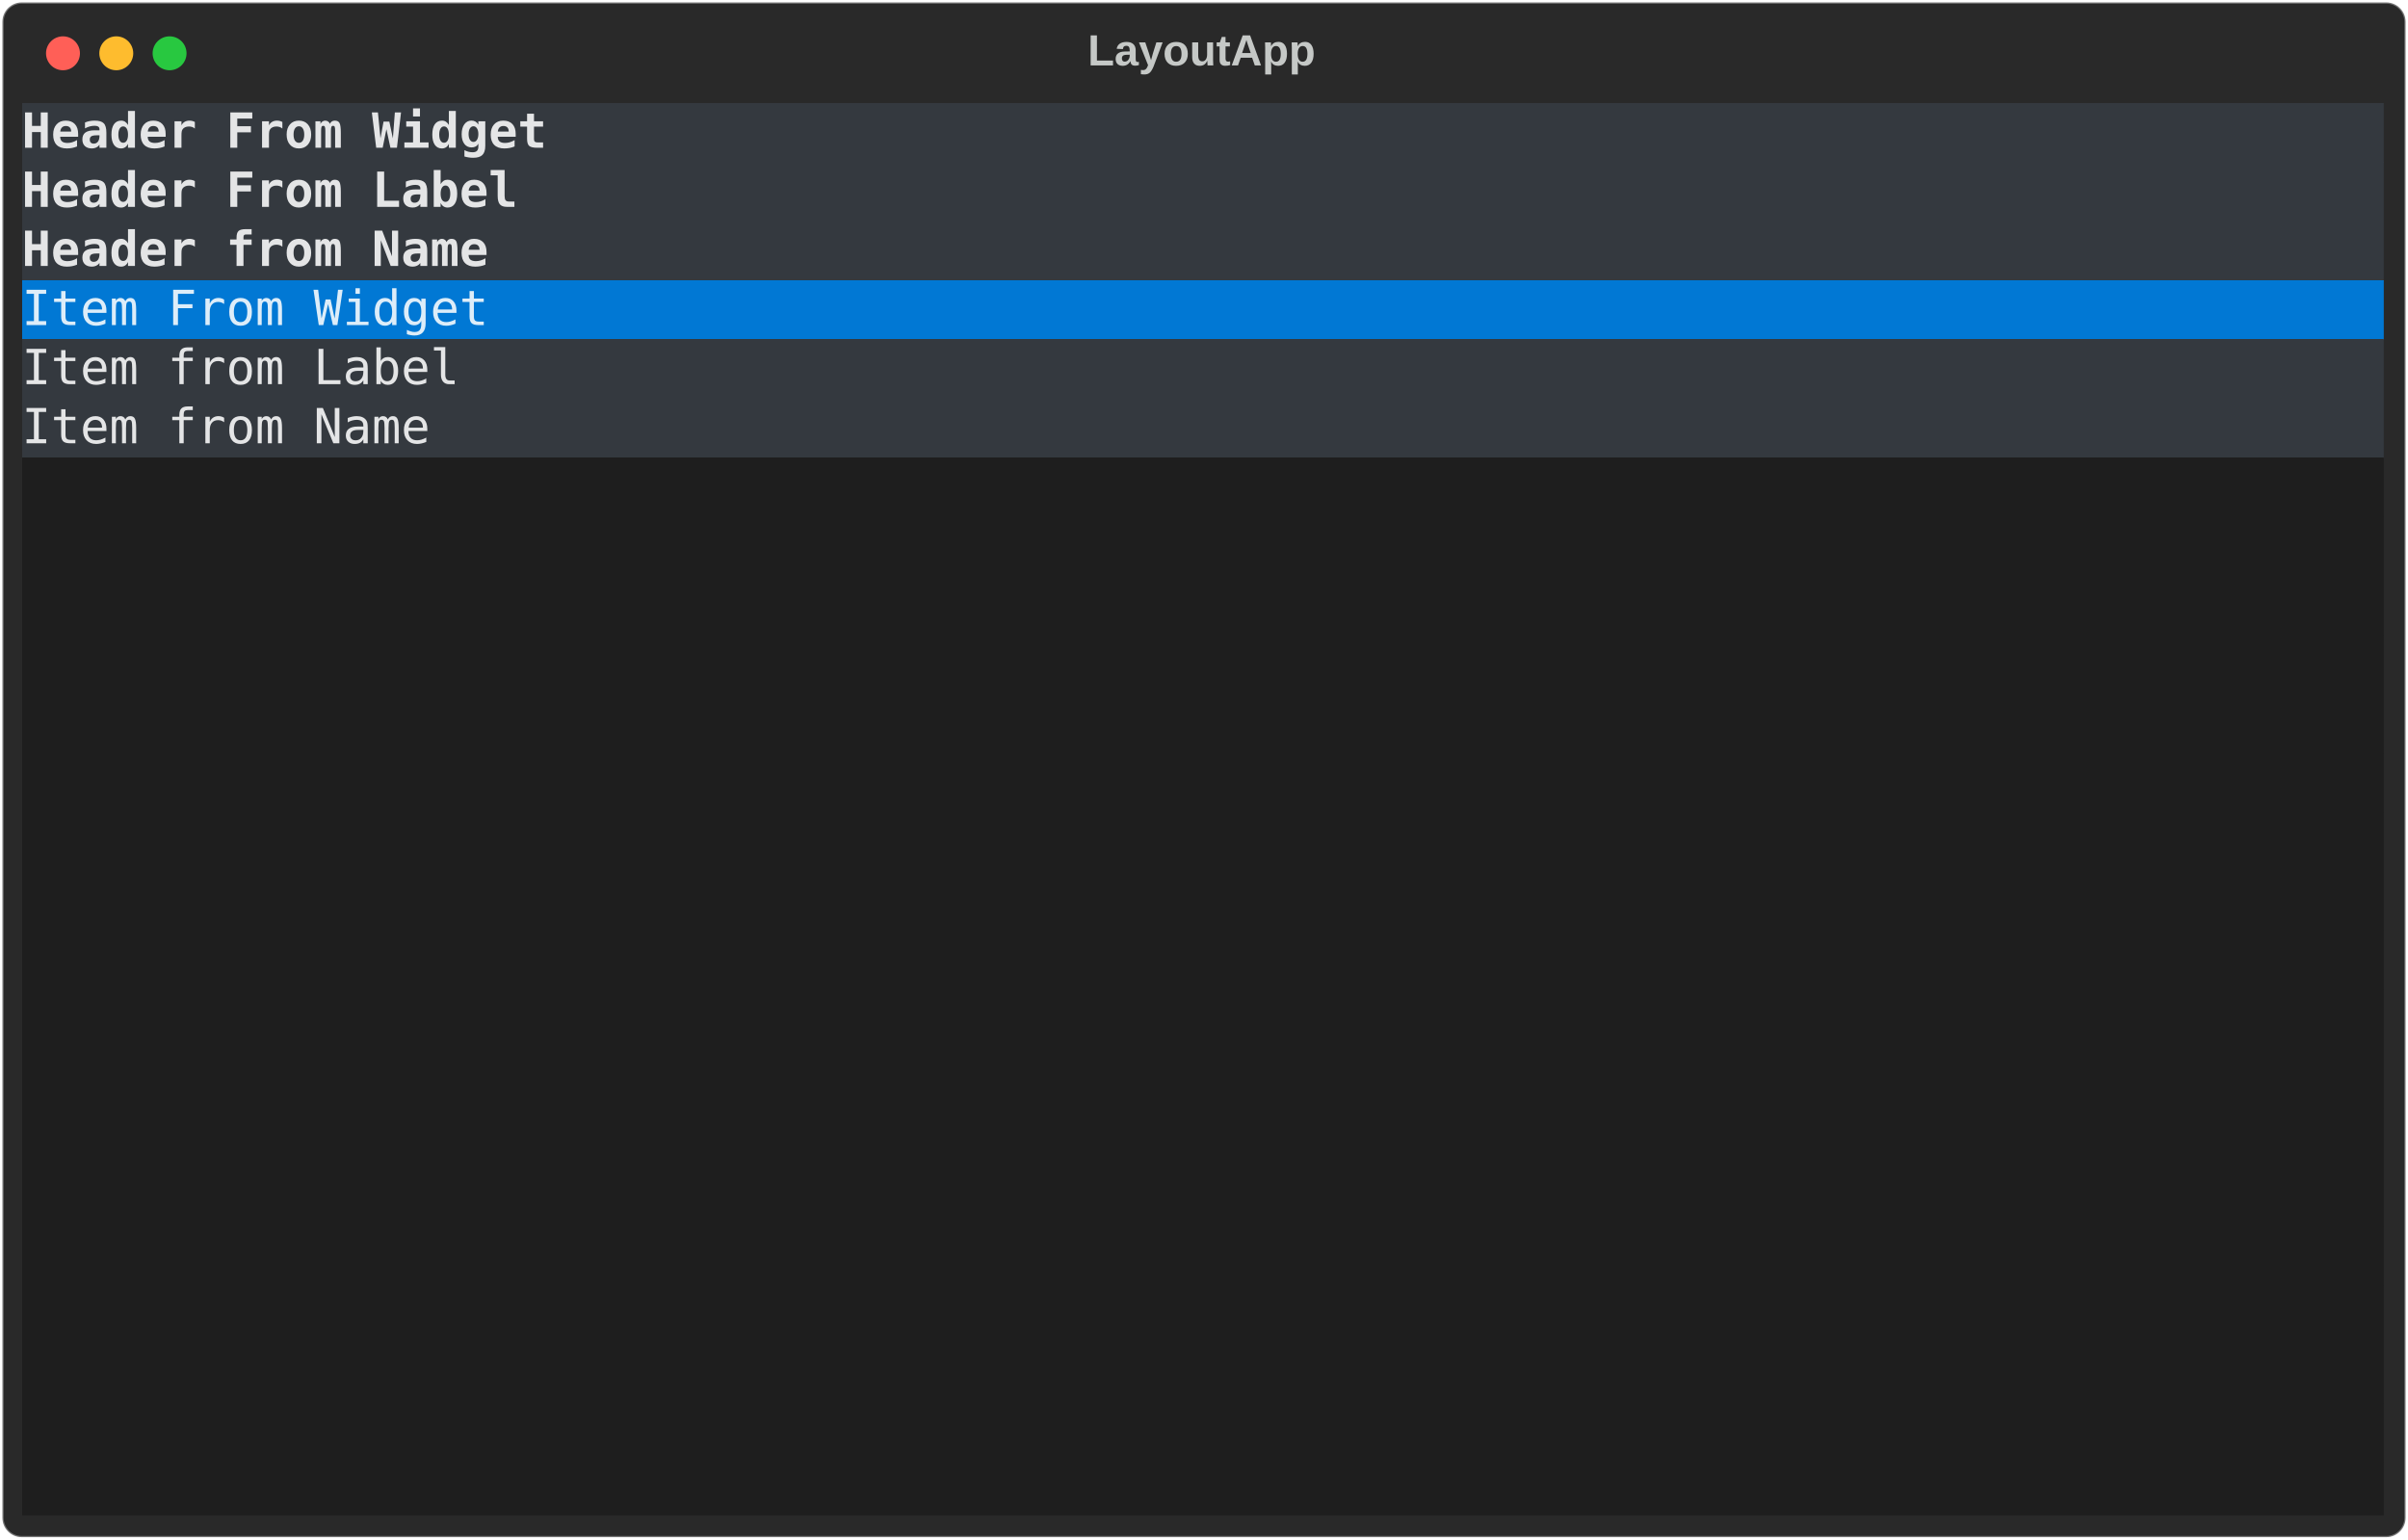
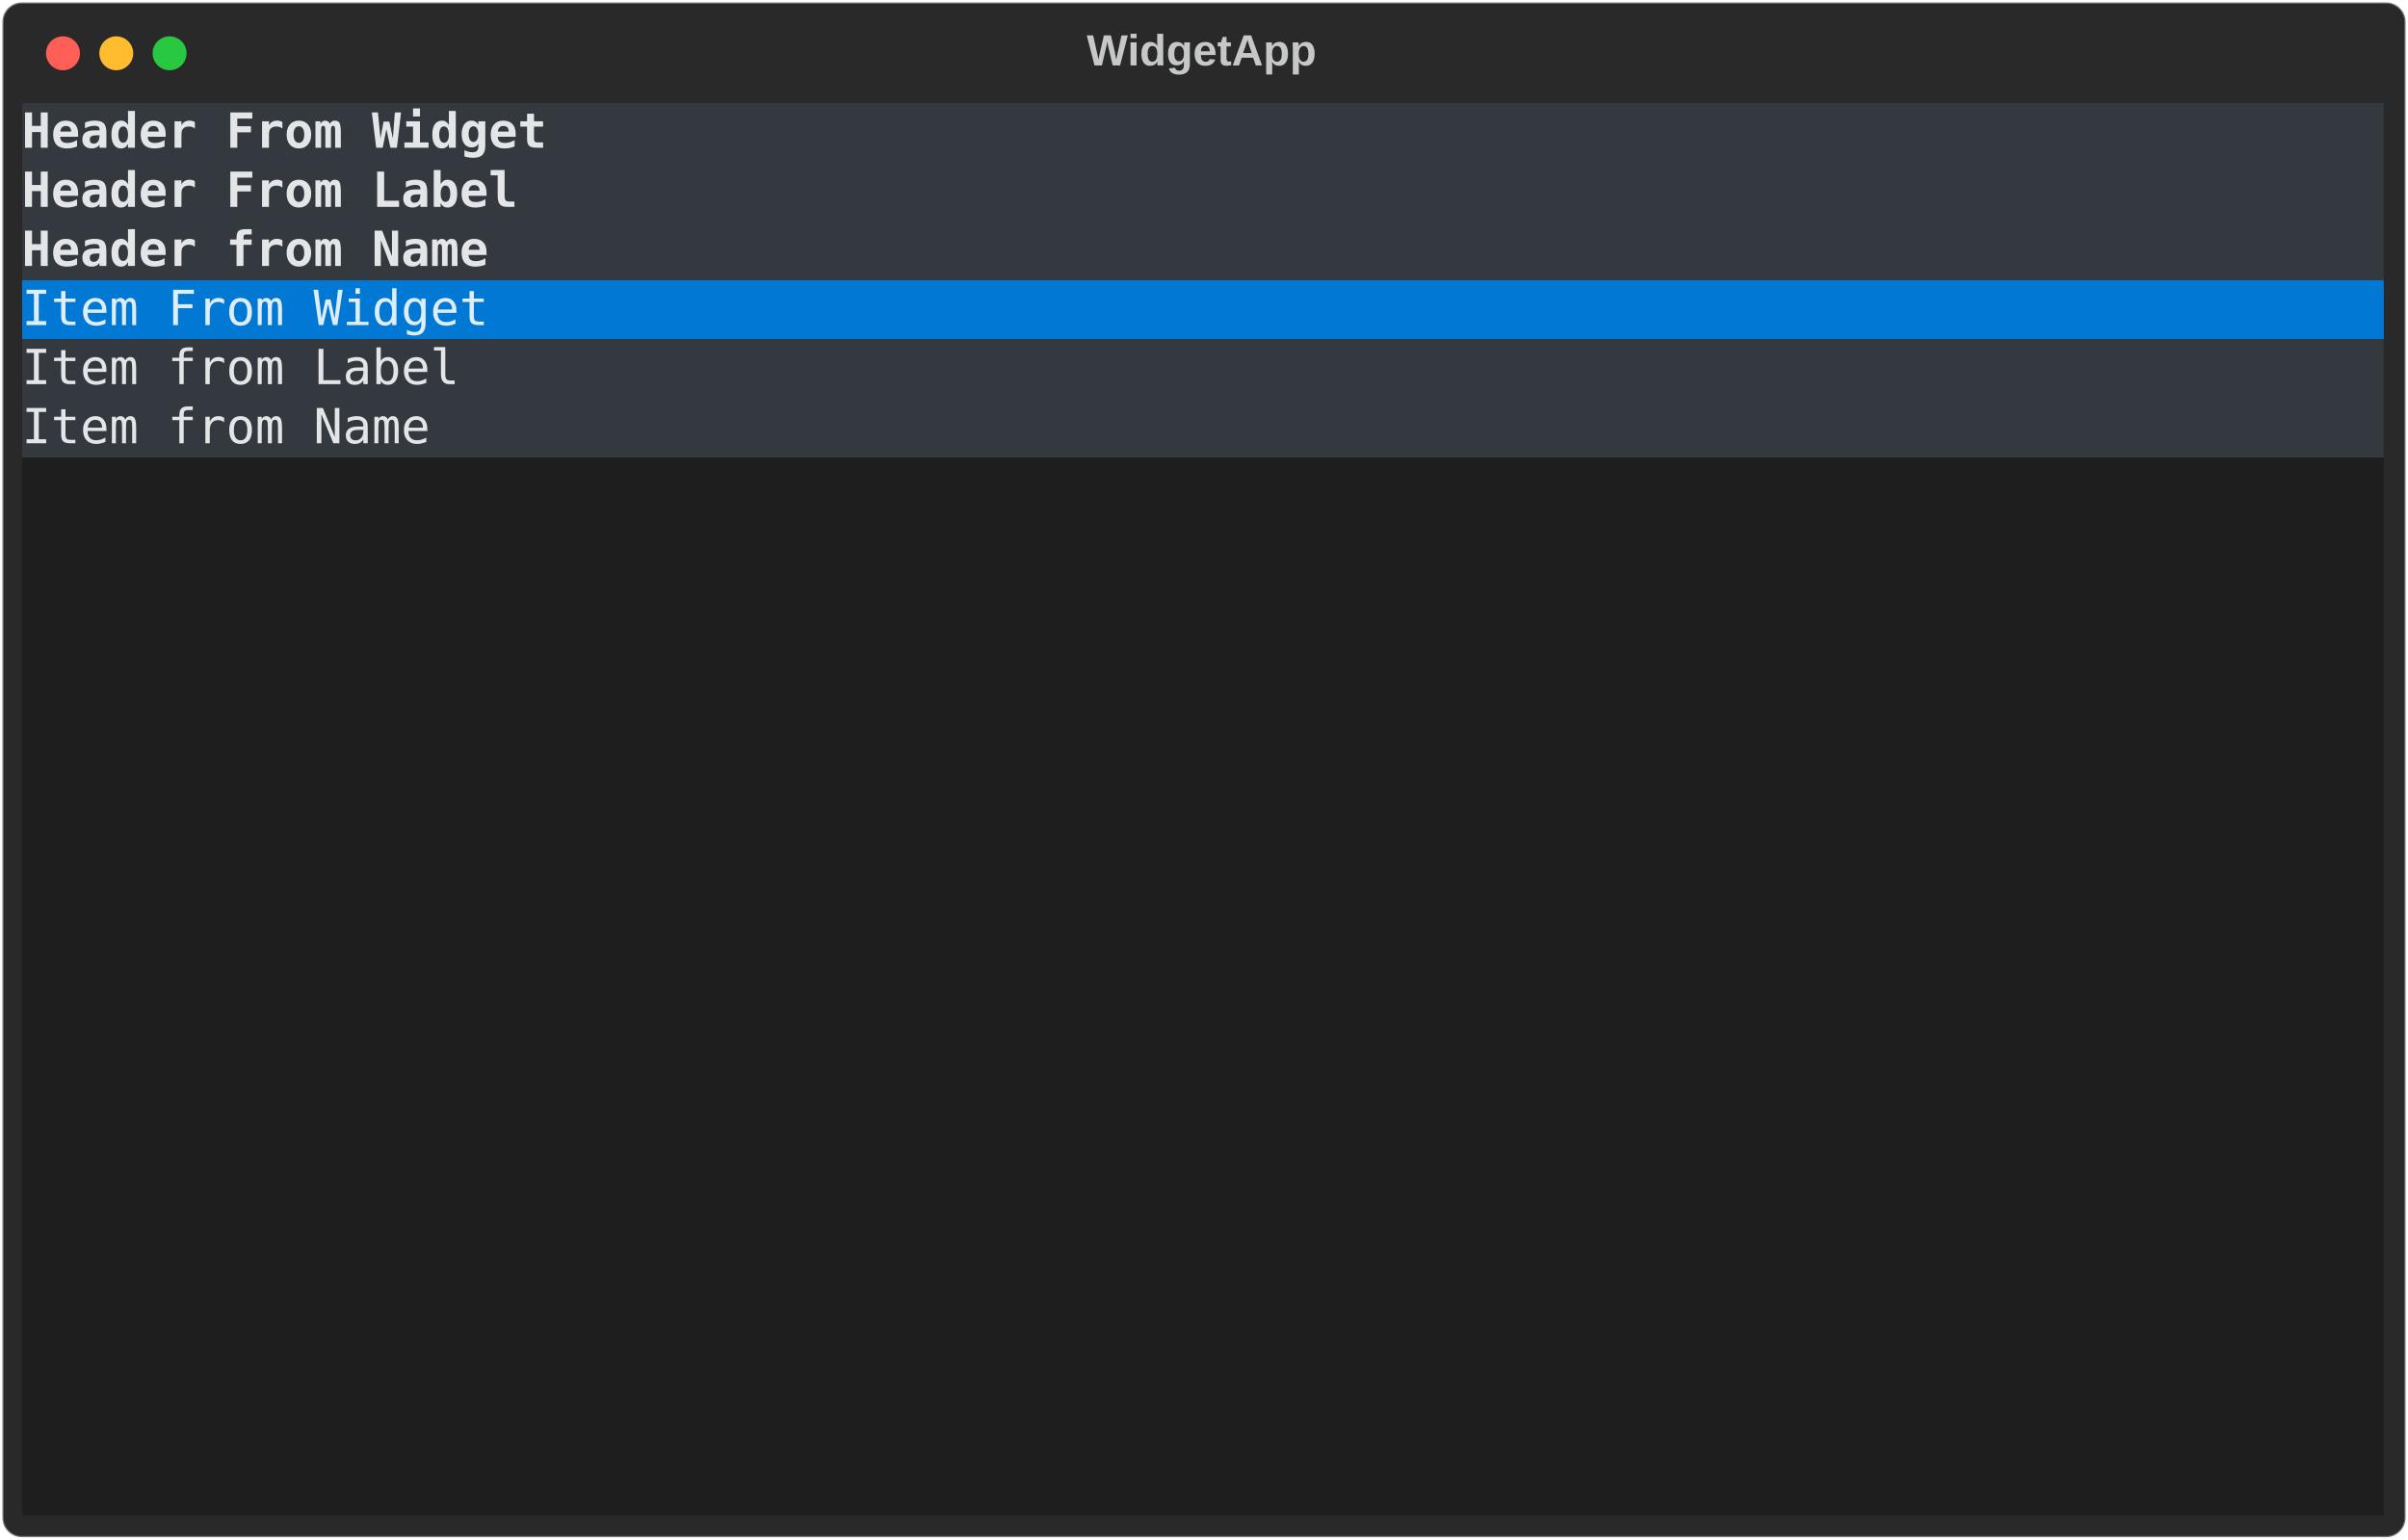
<svg xmlns="http://www.w3.org/2000/svg" class="rich-terminal" viewBox="0 0 994 635.6">
  <style>

    @font-face {
        font-family: "Fira Code";
        src: local("FiraCode-Regular"),
                url("https://cdnjs.cloudflare.com/ajax/libs/firacode/6.2.0/woff2/FiraCode-Regular.woff2") format("woff2"),
                url("https://cdnjs.cloudflare.com/ajax/libs/firacode/6.2.0/woff/FiraCode-Regular.woff") format("woff");
        font-style: normal;
        font-weight: 400;
    }
    @font-face {
        font-family: "Fira Code";
        src: local("FiraCode-Bold"),
                url("https://cdnjs.cloudflare.com/ajax/libs/firacode/6.2.0/woff2/FiraCode-Bold.woff2") format("woff2"),
                url("https://cdnjs.cloudflare.com/ajax/libs/firacode/6.2.0/woff/FiraCode-Bold.woff") format("woff");
        font-style: bold;
        font-weight: 700;
    }

-     .terminal-1011376887-matrix {
+     .terminal-1004036829-matrix {
        font-family: Fira Code, monospace;
        font-size: 20px;
        line-height: 24.4px;
        font-variant-east-asian: full-width;
    }

-     .terminal-1011376887-title {
+     .terminal-1004036829-title {
        font-size: 18px;
        font-weight: bold;
        font-family: arial;
    }

-     .terminal-1011376887-r1 { fill: #e4e5e6;font-weight: bold }
- .terminal-1011376887-r2 { fill: #e4e5e6 }
- .terminal-1011376887-r3 { fill: #c5c8c6 }
- .terminal-1011376887-r4 { fill: #ddedf9 }
- .terminal-1011376887-r5 { fill: #e1e1e1 }
+     .terminal-1004036829-r1 { fill: #e4e5e6;font-weight: bold }
+ .terminal-1004036829-r2 { fill: #e4e5e6 }
+ .terminal-1004036829-r3 { fill: #c5c8c6 }
+ .terminal-1004036829-r4 { fill: #ddedf9 }
+ .terminal-1004036829-r5 { fill: #e1e1e1 }
    </style>
  <defs>
-     <clipPath id="terminal-1011376887-clip-terminal">
+     <clipPath id="terminal-1004036829-clip-terminal">
      <rect x="0" y="0" width="975.0" height="584.6" />
    </clipPath>
-     <clipPath id="terminal-1011376887-line-0">
+     <clipPath id="terminal-1004036829-line-0">
      <rect x="0" y="1.5" width="976" height="24.65" />
    </clipPath>
-     <clipPath id="terminal-1011376887-line-1">
+     <clipPath id="terminal-1004036829-line-1">
      <rect x="0" y="25.9" width="976" height="24.65" />
    </clipPath>
-     <clipPath id="terminal-1011376887-line-2">
+     <clipPath id="terminal-1004036829-line-2">
      <rect x="0" y="50.3" width="976" height="24.65" />
    </clipPath>
-     <clipPath id="terminal-1011376887-line-3">
+     <clipPath id="terminal-1004036829-line-3">
      <rect x="0" y="74.7" width="976" height="24.65" />
    </clipPath>
-     <clipPath id="terminal-1011376887-line-4">
+     <clipPath id="terminal-1004036829-line-4">
      <rect x="0" y="99.1" width="976" height="24.65" />
    </clipPath>
-     <clipPath id="terminal-1011376887-line-5">
+     <clipPath id="terminal-1004036829-line-5">
      <rect x="0" y="123.5" width="976" height="24.65" />
    </clipPath>
-     <clipPath id="terminal-1011376887-line-6">
+     <clipPath id="terminal-1004036829-line-6">
      <rect x="0" y="147.9" width="976" height="24.65" />
    </clipPath>
-     <clipPath id="terminal-1011376887-line-7">
+     <clipPath id="terminal-1004036829-line-7">
      <rect x="0" y="172.3" width="976" height="24.65" />
    </clipPath>
-     <clipPath id="terminal-1011376887-line-8">
+     <clipPath id="terminal-1004036829-line-8">
      <rect x="0" y="196.7" width="976" height="24.65" />
    </clipPath>
-     <clipPath id="terminal-1011376887-line-9">
+     <clipPath id="terminal-1004036829-line-9">
      <rect x="0" y="221.1" width="976" height="24.65" />
    </clipPath>
-     <clipPath id="terminal-1011376887-line-10">
+     <clipPath id="terminal-1004036829-line-10">
      <rect x="0" y="245.5" width="976" height="24.65" />
    </clipPath>
-     <clipPath id="terminal-1011376887-line-11">
+     <clipPath id="terminal-1004036829-line-11">
      <rect x="0" y="269.9" width="976" height="24.65" />
    </clipPath>
-     <clipPath id="terminal-1011376887-line-12">
+     <clipPath id="terminal-1004036829-line-12">
      <rect x="0" y="294.3" width="976" height="24.65" />
    </clipPath>
-     <clipPath id="terminal-1011376887-line-13">
+     <clipPath id="terminal-1004036829-line-13">
      <rect x="0" y="318.7" width="976" height="24.65" />
    </clipPath>
-     <clipPath id="terminal-1011376887-line-14">
+     <clipPath id="terminal-1004036829-line-14">
      <rect x="0" y="343.1" width="976" height="24.65" />
    </clipPath>
-     <clipPath id="terminal-1011376887-line-15">
+     <clipPath id="terminal-1004036829-line-15">
      <rect x="0" y="367.5" width="976" height="24.65" />
    </clipPath>
-     <clipPath id="terminal-1011376887-line-16">
+     <clipPath id="terminal-1004036829-line-16">
      <rect x="0" y="391.9" width="976" height="24.65" />
    </clipPath>
-     <clipPath id="terminal-1011376887-line-17">
+     <clipPath id="terminal-1004036829-line-17">
      <rect x="0" y="416.3" width="976" height="24.65" />
    </clipPath>
-     <clipPath id="terminal-1011376887-line-18">
+     <clipPath id="terminal-1004036829-line-18">
      <rect x="0" y="440.7" width="976" height="24.65" />
    </clipPath>
-     <clipPath id="terminal-1011376887-line-19">
+     <clipPath id="terminal-1004036829-line-19">
      <rect x="0" y="465.1" width="976" height="24.65" />
    </clipPath>
-     <clipPath id="terminal-1011376887-line-20">
+     <clipPath id="terminal-1004036829-line-20">
      <rect x="0" y="489.5" width="976" height="24.65" />
    </clipPath>
-     <clipPath id="terminal-1011376887-line-21">
+     <clipPath id="terminal-1004036829-line-21">
      <rect x="0" y="513.9" width="976" height="24.65" />
    </clipPath>
-     <clipPath id="terminal-1011376887-line-22">
+     <clipPath id="terminal-1004036829-line-22">
      <rect x="0" y="538.3" width="976" height="24.65" />
    </clipPath>
  </defs>
  <rect fill="#292929" stroke="rgba(255,255,255,0.35)" stroke-width="1" x="1" y="1" width="992" height="633.6" rx="8" />
-   <text class="terminal-1011376887-title" fill="#c5c8c6" text-anchor="middle" x="496" y="27">LayoutApp</text>
+   <text class="terminal-1004036829-title" fill="#c5c8c6" text-anchor="middle" x="496" y="27">WidgetApp</text>
  <g transform="translate(26,22)">
    <circle cx="0" cy="0" r="7" fill="#ff5f57" />
    <circle cx="22" cy="0" r="7" fill="#febc2e" />
    <circle cx="44" cy="0" r="7" fill="#28c840" />
  </g>
-   <g transform="translate(9, 41)" clip-path="url(#terminal-1011376887-clip-terminal)">
+   <g transform="translate(9, 41)" clip-path="url(#terminal-1004036829-clip-terminal)">
    <rect fill="#34393f" x="0" y="1.5" width="219.6" height="24.65" shape-rendering="crispEdges" />
    <rect fill="#34393f" x="219.6" y="1.5" width="756.4" height="24.65" shape-rendering="crispEdges" />
    <rect fill="#34393f" x="0" y="25.9" width="207.4" height="24.65" shape-rendering="crispEdges" />
    <rect fill="#34393f" x="207.4" y="25.9" width="768.6" height="24.65" shape-rendering="crispEdges" />
    <rect fill="#34393f" x="0" y="50.3" width="195.2" height="24.65" shape-rendering="crispEdges" />
    <rect fill="#34393f" x="195.2" y="50.3" width="780.8" height="24.65" shape-rendering="crispEdges" />
    <rect fill="#0178d4" x="0" y="74.7" width="195.2" height="24.65" shape-rendering="crispEdges" />
    <rect fill="#0178d4" x="195.2" y="74.7" width="780.8" height="24.65" shape-rendering="crispEdges" />
    <rect fill="#34393f" x="0" y="99.1" width="183" height="24.65" shape-rendering="crispEdges" />
    <rect fill="#34393f" x="183" y="99.1" width="793" height="24.65" shape-rendering="crispEdges" />
    <rect fill="#34393f" x="0" y="123.5" width="170.8" height="24.65" shape-rendering="crispEdges" />
    <rect fill="#34393f" x="170.8" y="123.5" width="805.2" height="24.65" shape-rendering="crispEdges" />
    <rect fill="#1e1e1e" x="0" y="147.9" width="976" height="24.65" shape-rendering="crispEdges" />
    <rect fill="#1e1e1e" x="0" y="172.3" width="976" height="24.65" shape-rendering="crispEdges" />
    <rect fill="#1e1e1e" x="0" y="196.7" width="976" height="24.65" shape-rendering="crispEdges" />
    <rect fill="#1e1e1e" x="0" y="221.1" width="976" height="24.65" shape-rendering="crispEdges" />
    <rect fill="#1e1e1e" x="0" y="245.5" width="976" height="24.65" shape-rendering="crispEdges" />
    <rect fill="#1e1e1e" x="0" y="269.9" width="976" height="24.65" shape-rendering="crispEdges" />
    <rect fill="#1e1e1e" x="0" y="294.3" width="976" height="24.65" shape-rendering="crispEdges" />
    <rect fill="#1e1e1e" x="0" y="318.7" width="976" height="24.65" shape-rendering="crispEdges" />
    <rect fill="#1e1e1e" x="0" y="343.1" width="976" height="24.65" shape-rendering="crispEdges" />
    <rect fill="#1e1e1e" x="0" y="367.5" width="976" height="24.65" shape-rendering="crispEdges" />
    <rect fill="#1e1e1e" x="0" y="391.9" width="976" height="24.65" shape-rendering="crispEdges" />
    <rect fill="#1e1e1e" x="0" y="416.3" width="976" height="24.65" shape-rendering="crispEdges" />
    <rect fill="#1e1e1e" x="0" y="440.7" width="976" height="24.65" shape-rendering="crispEdges" />
    <rect fill="#1e1e1e" x="0" y="465.1" width="976" height="24.65" shape-rendering="crispEdges" />
    <rect fill="#1e1e1e" x="0" y="489.5" width="976" height="24.65" shape-rendering="crispEdges" />
    <rect fill="#1e1e1e" x="0" y="513.9" width="976" height="24.65" shape-rendering="crispEdges" />
    <rect fill="#1e1e1e" x="0" y="538.3" width="976" height="24.65" shape-rendering="crispEdges" />
    <rect fill="#1e1e1e" x="0" y="562.7" width="976" height="24.65" shape-rendering="crispEdges" />
-     <g class="terminal-1011376887-matrix">
-       <text class="terminal-1011376887-r1" x="0" y="20" textLength="219.6" clip-path="url(#terminal-1011376887-line-0)">Header From Widget</text>
-       <text class="terminal-1011376887-r3" x="976" y="20" textLength="12.2" clip-path="url(#terminal-1011376887-line-0)">
- </text>
-       <text class="terminal-1011376887-r1" x="0" y="44.4" textLength="207.4" clip-path="url(#terminal-1011376887-line-1)">Header From Label</text>
-       <text class="terminal-1011376887-r3" x="976" y="44.4" textLength="12.2" clip-path="url(#terminal-1011376887-line-1)">
- </text>
-       <text class="terminal-1011376887-r1" x="0" y="68.8" textLength="195.2" clip-path="url(#terminal-1011376887-line-2)">Header from Name</text>
-       <text class="terminal-1011376887-r3" x="976" y="68.8" textLength="12.2" clip-path="url(#terminal-1011376887-line-2)">
- </text>
-       <text class="terminal-1011376887-r4" x="0" y="93.2" textLength="195.2" clip-path="url(#terminal-1011376887-line-3)">Item From Widget</text>
-       <text class="terminal-1011376887-r3" x="976" y="93.2" textLength="12.2" clip-path="url(#terminal-1011376887-line-3)">
- </text>
-       <text class="terminal-1011376887-r2" x="0" y="117.6" textLength="183" clip-path="url(#terminal-1011376887-line-4)">Item from Label</text>
-       <text class="terminal-1011376887-r3" x="976" y="117.6" textLength="12.2" clip-path="url(#terminal-1011376887-line-4)">
- </text>
-       <text class="terminal-1011376887-r2" x="0" y="142" textLength="170.8" clip-path="url(#terminal-1011376887-line-5)">Item from Name</text>
-       <text class="terminal-1011376887-r3" x="976" y="142" textLength="12.2" clip-path="url(#terminal-1011376887-line-5)">
- </text>
-       <text class="terminal-1011376887-r3" x="976" y="166.4" textLength="12.2" clip-path="url(#terminal-1011376887-line-6)">
- </text>
-       <text class="terminal-1011376887-r3" x="976" y="190.8" textLength="12.2" clip-path="url(#terminal-1011376887-line-7)">
- </text>
-       <text class="terminal-1011376887-r3" x="976" y="215.2" textLength="12.2" clip-path="url(#terminal-1011376887-line-8)">
- </text>
-       <text class="terminal-1011376887-r3" x="976" y="239.6" textLength="12.2" clip-path="url(#terminal-1011376887-line-9)">
- </text>
-       <text class="terminal-1011376887-r3" x="976" y="264" textLength="12.2" clip-path="url(#terminal-1011376887-line-10)">
- </text>
-       <text class="terminal-1011376887-r3" x="976" y="288.4" textLength="12.2" clip-path="url(#terminal-1011376887-line-11)">
- </text>
-       <text class="terminal-1011376887-r3" x="976" y="312.8" textLength="12.2" clip-path="url(#terminal-1011376887-line-12)">
- </text>
-       <text class="terminal-1011376887-r3" x="976" y="337.2" textLength="12.2" clip-path="url(#terminal-1011376887-line-13)">
- </text>
-       <text class="terminal-1011376887-r3" x="976" y="361.6" textLength="12.2" clip-path="url(#terminal-1011376887-line-14)">
- </text>
-       <text class="terminal-1011376887-r3" x="976" y="386" textLength="12.2" clip-path="url(#terminal-1011376887-line-15)">
- </text>
-       <text class="terminal-1011376887-r3" x="976" y="410.4" textLength="12.2" clip-path="url(#terminal-1011376887-line-16)">
- </text>
-       <text class="terminal-1011376887-r3" x="976" y="434.8" textLength="12.2" clip-path="url(#terminal-1011376887-line-17)">
- </text>
-       <text class="terminal-1011376887-r3" x="976" y="459.2" textLength="12.2" clip-path="url(#terminal-1011376887-line-18)">
- </text>
-       <text class="terminal-1011376887-r3" x="976" y="483.6" textLength="12.2" clip-path="url(#terminal-1011376887-line-19)">
- </text>
-       <text class="terminal-1011376887-r3" x="976" y="508" textLength="12.2" clip-path="url(#terminal-1011376887-line-20)">
- </text>
-       <text class="terminal-1011376887-r3" x="976" y="532.4" textLength="12.2" clip-path="url(#terminal-1011376887-line-21)">
- </text>
-       <text class="terminal-1011376887-r3" x="976" y="556.8" textLength="12.2" clip-path="url(#terminal-1011376887-line-22)">
+     <g class="terminal-1004036829-matrix">
+       <text class="terminal-1004036829-r1" x="0" y="20" textLength="219.6" clip-path="url(#terminal-1004036829-line-0)">Header From Widget</text>
+       <text class="terminal-1004036829-r3" x="976" y="20" textLength="12.2" clip-path="url(#terminal-1004036829-line-0)">
+ </text>
+       <text class="terminal-1004036829-r1" x="0" y="44.4" textLength="207.4" clip-path="url(#terminal-1004036829-line-1)">Header From Label</text>
+       <text class="terminal-1004036829-r3" x="976" y="44.4" textLength="12.2" clip-path="url(#terminal-1004036829-line-1)">
+ </text>
+       <text class="terminal-1004036829-r1" x="0" y="68.8" textLength="195.2" clip-path="url(#terminal-1004036829-line-2)">Header from Name</text>
+       <text class="terminal-1004036829-r3" x="976" y="68.8" textLength="12.2" clip-path="url(#terminal-1004036829-line-2)">
+ </text>
+       <text class="terminal-1004036829-r4" x="0" y="93.2" textLength="195.2" clip-path="url(#terminal-1004036829-line-3)">Item From Widget</text>
+       <text class="terminal-1004036829-r3" x="976" y="93.2" textLength="12.2" clip-path="url(#terminal-1004036829-line-3)">
+ </text>
+       <text class="terminal-1004036829-r2" x="0" y="117.6" textLength="183" clip-path="url(#terminal-1004036829-line-4)">Item from Label</text>
+       <text class="terminal-1004036829-r3" x="976" y="117.6" textLength="12.2" clip-path="url(#terminal-1004036829-line-4)">
+ </text>
+       <text class="terminal-1004036829-r2" x="0" y="142" textLength="170.8" clip-path="url(#terminal-1004036829-line-5)">Item from Name</text>
+       <text class="terminal-1004036829-r3" x="976" y="142" textLength="12.2" clip-path="url(#terminal-1004036829-line-5)">
+ </text>
+       <text class="terminal-1004036829-r3" x="976" y="166.4" textLength="12.2" clip-path="url(#terminal-1004036829-line-6)">
+ </text>
+       <text class="terminal-1004036829-r3" x="976" y="190.8" textLength="12.2" clip-path="url(#terminal-1004036829-line-7)">
+ </text>
+       <text class="terminal-1004036829-r3" x="976" y="215.2" textLength="12.2" clip-path="url(#terminal-1004036829-line-8)">
+ </text>
+       <text class="terminal-1004036829-r3" x="976" y="239.6" textLength="12.2" clip-path="url(#terminal-1004036829-line-9)">
+ </text>
+       <text class="terminal-1004036829-r3" x="976" y="264" textLength="12.2" clip-path="url(#terminal-1004036829-line-10)">
+ </text>
+       <text class="terminal-1004036829-r3" x="976" y="288.4" textLength="12.2" clip-path="url(#terminal-1004036829-line-11)">
+ </text>
+       <text class="terminal-1004036829-r3" x="976" y="312.8" textLength="12.2" clip-path="url(#terminal-1004036829-line-12)">
+ </text>
+       <text class="terminal-1004036829-r3" x="976" y="337.2" textLength="12.2" clip-path="url(#terminal-1004036829-line-13)">
+ </text>
+       <text class="terminal-1004036829-r3" x="976" y="361.6" textLength="12.2" clip-path="url(#terminal-1004036829-line-14)">
+ </text>
+       <text class="terminal-1004036829-r3" x="976" y="386" textLength="12.2" clip-path="url(#terminal-1004036829-line-15)">
+ </text>
+       <text class="terminal-1004036829-r3" x="976" y="410.4" textLength="12.2" clip-path="url(#terminal-1004036829-line-16)">
+ </text>
+       <text class="terminal-1004036829-r3" x="976" y="434.8" textLength="12.2" clip-path="url(#terminal-1004036829-line-17)">
+ </text>
+       <text class="terminal-1004036829-r3" x="976" y="459.2" textLength="12.2" clip-path="url(#terminal-1004036829-line-18)">
+ </text>
+       <text class="terminal-1004036829-r3" x="976" y="483.6" textLength="12.2" clip-path="url(#terminal-1004036829-line-19)">
+ </text>
+       <text class="terminal-1004036829-r3" x="976" y="508" textLength="12.2" clip-path="url(#terminal-1004036829-line-20)">
+ </text>
+       <text class="terminal-1004036829-r3" x="976" y="532.4" textLength="12.2" clip-path="url(#terminal-1004036829-line-21)">
+ </text>
+       <text class="terminal-1004036829-r3" x="976" y="556.8" textLength="12.2" clip-path="url(#terminal-1004036829-line-22)">
</text>
    </g>
  </g>
</svg>
